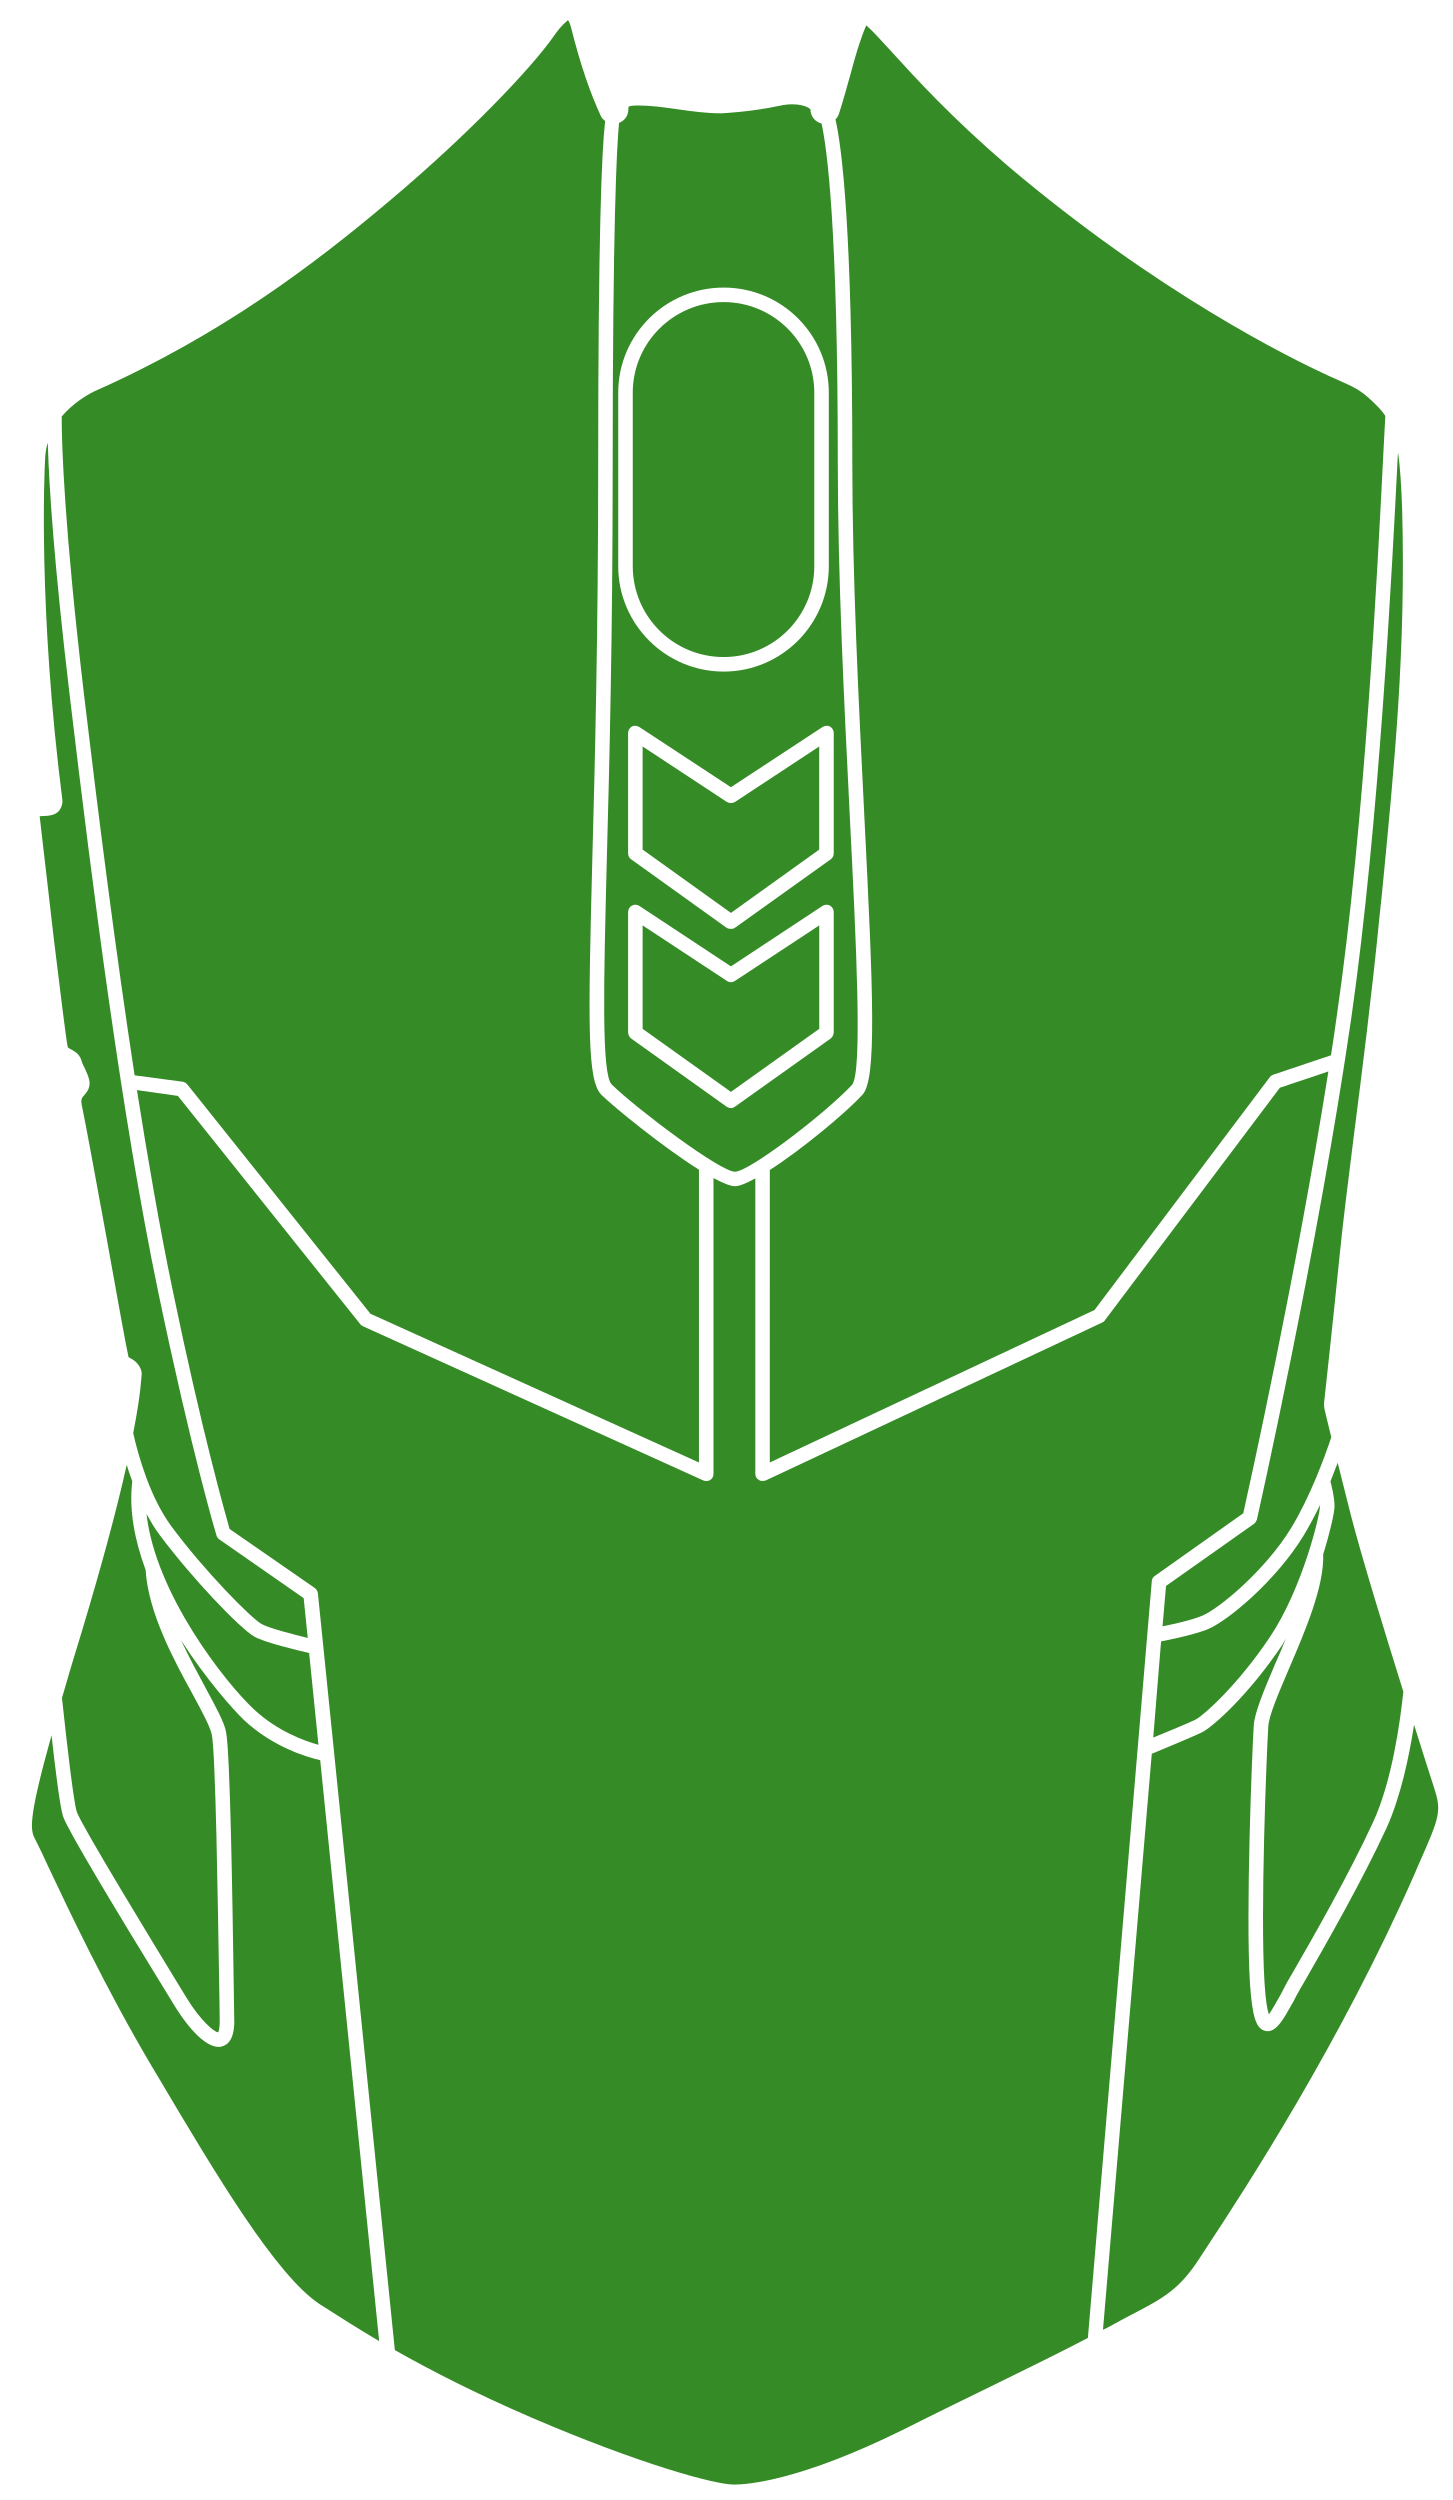
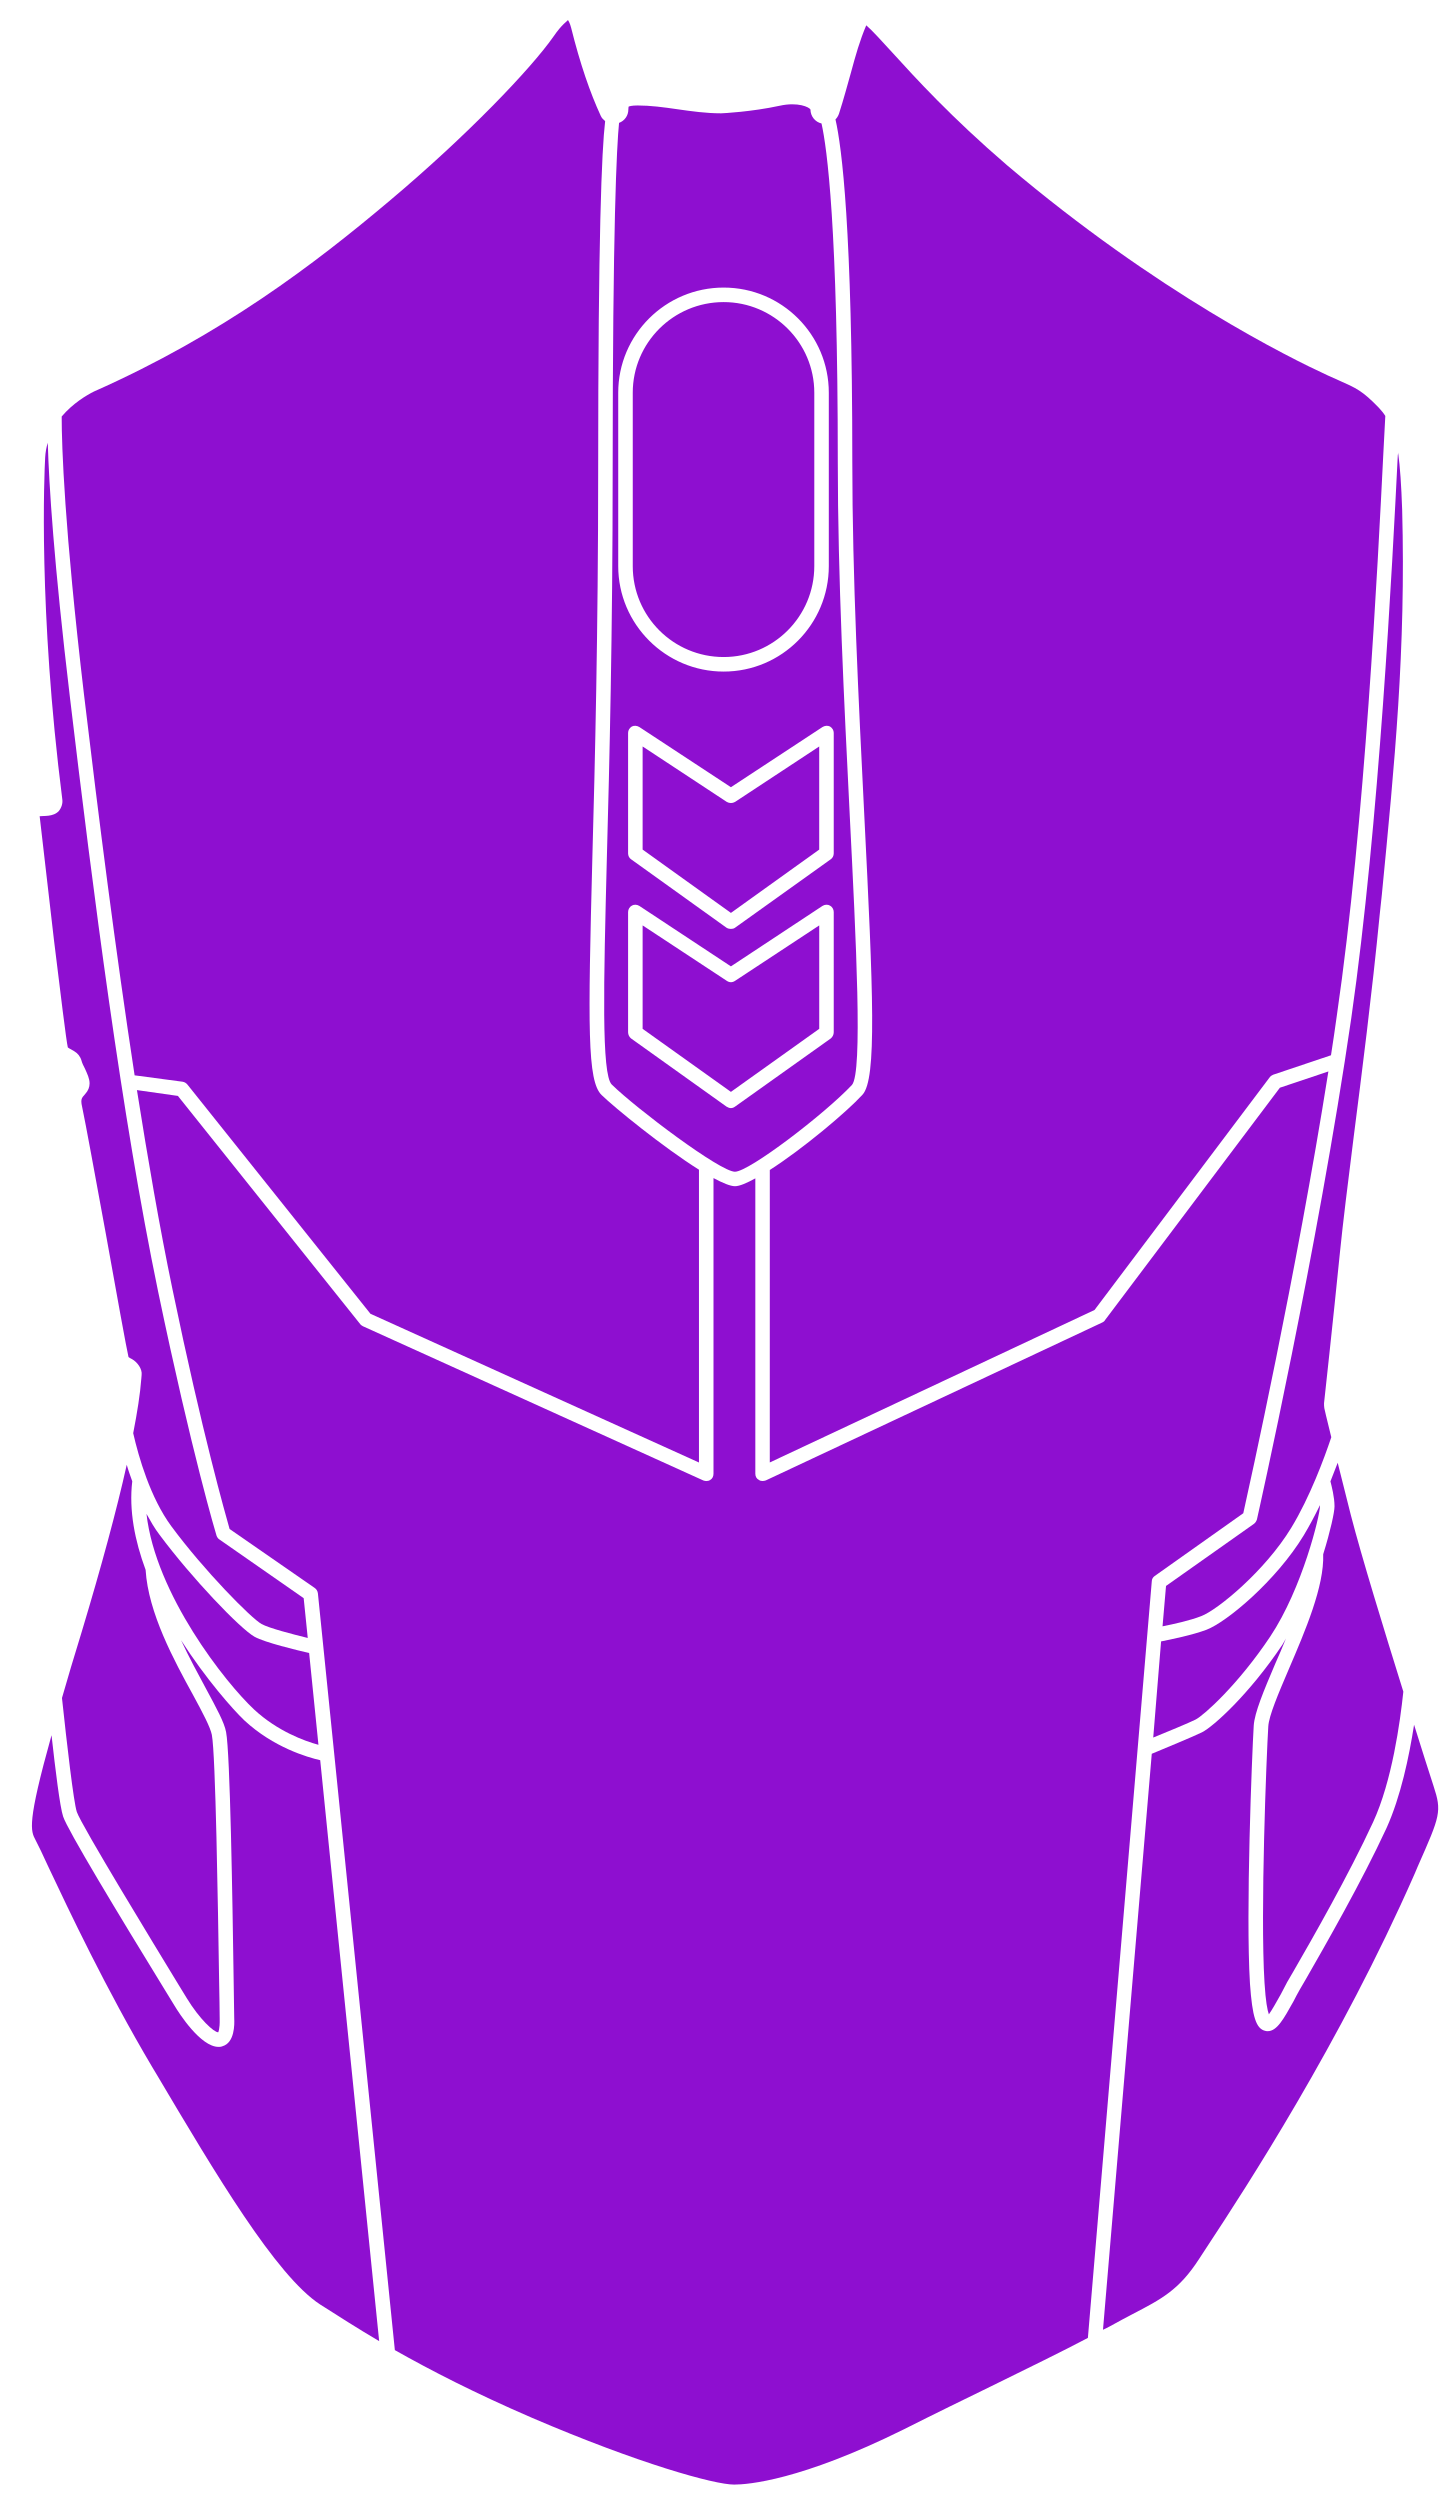
- <svg xmlns="http://www.w3.org/2000/svg" width="280pt" height="482pt" version="1.1" viewBox="0 0 280 482" id="svg380" fill="#358B26">
+ <svg xmlns="http://www.w3.org/2000/svg" width="280pt" height="482pt" version="1.1" viewBox="0 0 280 482" id="svg380" fill="#8E0FD0">
  <defs id="defs350">
    <symbol id="u" overflow="visible">
      <path d="m 18.766,-1.125 c -0.969,0.5 -1.98,0.875 -3.031,1.125 -1.043,0.258 -2.137,0.391 -3.281,0.391 -3.398,0 -6.09,-0.945 -8.078,-2.844 -1.992,-1.906 -2.984,-4.484 -2.984,-7.734 0,-3.258 0.992,-5.836 2.984,-7.734 1.988,-1.906 4.68,-2.859 8.078,-2.859 1.145,0 2.238,0.133 3.281,0.391 1.051,0.25 2.062,0.625 3.031,1.125 v 4.219 c -0.98,-0.656 -1.945,-1.141 -2.891,-1.453 -0.949,-0.312 -1.949,-0.469 -3,-0.469 -1.875,0 -3.352,0.605 -4.422,1.812 -1.074,1.199 -1.609,2.856 -1.609,4.969 0,2.106 0.535,3.762 1.609,4.969 1.07,1.199 2.547,1.797 4.422,1.797 1.051,0 2.051,-0.148 3,-0.453 0.945,-0.312 1.91,-0.801 2.891,-1.469 z" id="path287" />
    </symbol>
    <symbol id="b" overflow="visible">
      <path d="m 13.734,-11.141 c -0.438,-0.195 -0.871,-0.344 -1.297,-0.438 -0.418,-0.102 -0.84,-0.156 -1.266,-0.156 -1.262,0 -2.231,0.406 -2.906,1.219 -0.68,0.805 -1.016,1.953 -1.016,3.453 v 7.062 H 2.359 v -15.312 h 4.891 v 2.516 c 0.625,-1 1.344,-1.727 2.156,-2.188 0.82,-0.469 1.801,-0.703 2.938,-0.703 0.164,0 0.344,0.012 0.531,0.031 0.195,0.012 0.477,0.039 0.844,0.078 z" id="path290" />
    </symbol>
    <symbol id="a" overflow="visible">
      <path d="m 17.641,-7.703 v 1.406 H 6.188 c 0.125,1.148 0.539,2.008 1.25,2.578 0.707,0.574 1.703,0.859 2.984,0.859 1.031,0 2.082,-0.148 3.156,-0.453 1.082,-0.312 2.191,-0.773 3.328,-1.391 v 3.766 c -1.156,0.438 -2.312,0.766 -3.469,0.984 -1.156,0.227 -2.312,0.344 -3.469,0.344 -2.773,0 -4.93,-0.703 -6.469,-2.109 -1.531,-1.406 -2.297,-3.379 -2.297,-5.922 0,-2.5 0.754,-4.461 2.266,-5.891 1.508,-1.438 3.582,-2.156 6.219,-2.156 2.406,0 4.332,0.73 5.781,2.188 1.445,1.449 2.172,3.383 2.172,5.797 z m -5.031,-1.625 c 0,-0.926 -0.273,-1.672 -0.812,-2.234 -0.543,-0.57 -1.25,-0.859 -2.125,-0.859 -0.949,0 -1.719,0.266 -2.312,0.797 -0.594,0.531 -0.965,1.297 -1.109,2.297 z" id="path293" />
    </symbol>
    <symbol id="k" overflow="visible">
      <path d="m 9.219,-6.891 c -1.023,0 -1.793,0.172 -2.312,0.516 -0.512,0.344 -0.766,0.855 -0.766,1.531 0,0.625 0.207,1.117 0.625,1.469 0.414,0.344 0.988,0.516 1.719,0.516 0.926,0 1.703,-0.328 2.328,-0.984 0.633,-0.664 0.953,-1.492 0.953,-2.484 v -0.562 z m 7.469,-1.844 V 0 h -4.922 v -2.266 c -0.656,0.93 -1.398,1.605 -2.219,2.031 -0.824,0.414 -1.824,0.625 -3,0.625 -1.586,0 -2.871,-0.457 -3.859,-1.375 -0.992,-0.926 -1.484,-2.129 -1.484,-3.609 0,-1.789 0.613,-3.102 1.844,-3.938 1.238,-0.844 3.18,-1.266 5.828,-1.266 h 2.891 v -0.391 c 0,-0.77 -0.309,-1.332 -0.922,-1.688 -0.617,-0.363 -1.57,-0.547 -2.859,-0.547 -1.055,0 -2.031,0.105 -2.938,0.312 -0.898,0.211 -1.73,0.523 -2.5,0.938 v -3.734 c 1.039,-0.25 2.086,-0.441 3.141,-0.578 1.062,-0.133 2.125,-0.203 3.188,-0.203 2.758,0 4.75,0.547 5.969,1.641 1.227,1.086 1.844,2.856 1.844,5.312 z" id="path296" />
    </symbol>
    <symbol id="d" overflow="visible">
      <path d="m 7.703,-19.656 v 4.344 H 12.75 v 3.5 H 7.703 v 6.5 c 0,0.711 0.141,1.188 0.422,1.438 0.281,0.25 0.836,0.375 1.672,0.375 h 2.516 v 3.5 h -4.188 c -1.938,0 -3.312,-0.398 -4.125,-1.203 -0.805,-0.812 -1.203,-2.18 -1.203,-4.109 v -6.5 h -2.422 v -3.5 h 2.422 v -4.344 z" id="path299" />
    </symbol>
    <symbol id="j" overflow="visible">
      <path d="m 12.766,-13.078 v -8.203 h 4.922 V -1e-4 H 12.766 v -2.219 c -0.668,0.906 -1.406,1.57 -2.219,1.984 -0.813,0.414 -1.758,0.625 -2.828,0.625 -1.887,0 -3.434,-0.75 -4.641,-2.25 -1.211,-1.5 -1.812,-3.426 -1.812,-5.781 0,-2.363 0.602,-4.297 1.812,-5.797 1.207,-1.5 2.754,-2.25 4.641,-2.25 1.062,0 2,0.215 2.812,0.641 0.82,0.43 1.566,1.086 2.234,1.969 z m -3.219,9.922 c 1.039,0 1.836,-0.379 2.391,-1.141 0.551,-0.77 0.828,-1.883 0.828,-3.344 0,-1.457 -0.277,-2.566 -0.828,-3.328 -0.555,-0.77 -1.352,-1.156 -2.391,-1.156 -1.043,0 -1.84,0.387 -2.391,1.156 -0.555,0.762 -0.828,1.871 -0.828,3.328 0,1.461 0.273,2.574 0.828,3.344 0.551,0.762 1.348,1.141 2.391,1.141 z" id="path302" />
    </symbol>
    <symbol id="i" overflow="visible">
      <path d="m 10.5,-3.156 c 1.051,0 1.852,-0.379 2.406,-1.141 0.551,-0.77 0.828,-1.883 0.828,-3.344 0,-1.457 -0.277,-2.566 -0.828,-3.328 -0.555,-0.77 -1.355,-1.156 -2.406,-1.156 -1.055,0 -1.859,0.387 -2.422,1.156 -0.555,0.773 -0.828,1.883 -0.828,3.328 0,1.449 0.273,2.559 0.828,3.328 0.562,0.773 1.367,1.156 2.422,1.156 z m -3.25,-9.922 c 0.676,-0.883 1.422,-1.539 2.234,-1.969 0.82,-0.426 1.766,-0.641 2.828,-0.641 1.895,0 3.445,0.75 4.656,2.25 1.207,1.5 1.812,3.434 1.812,5.797 0,2.356 -0.605,4.281 -1.812,5.781 -1.211,1.5 -2.762,2.25 -4.656,2.25 -1.062,0 -2.008,-0.211 -2.828,-0.625 C 8.672,-0.66 7.926,-1.32 7.25,-2.219 V -2e-5 H 2.359 v -21.281 H 7.25 Z" id="path305" />
    </symbol>
    <symbol id="h" overflow="visible">
      <path d="m 0.344,-15.312 h 4.891 l 4.125,10.391 3.5,-10.391 h 4.891 l -6.438,16.766 c -0.648,1.695 -1.402,2.883 -2.266,3.562 -0.867,0.688 -2,1.031 -3.406,1.031 H 2.797 V 2.829 h 1.531 c 0.832,0 1.438,-0.137 1.812,-0.406 C 6.523,2.161 6.82,1.692 7.031,1.016 L 7.172,0.595 Z" id="path308" />
    </symbol>
    <symbol id="g" overflow="visible">
      <path d="M 14.953,-3.719 H 6.734 L 5.422,0 H 0.141 L 7.703,-20.406 h 6.266 L 21.531,0 H 16.25 Z M 8.047,-7.5 h 5.578 l -2.781,-8.125 z" id="path311" />
    </symbol>
    <symbol id="t" overflow="visible">
      <path d="M 2.359,-21.281 H 7.25 V 0 H 2.359 Z" id="path314" />
    </symbol>
    <symbol id="c" overflow="visible">
      <path d="m 9.641,-12.188 c -1.086,0 -1.914,0.391 -2.484,1.172 -0.574,0.781 -0.859,1.906 -0.859,3.375 0,1.469 0.285,2.594 0.859,3.375 0.57,0.773 1.398,1.156 2.484,1.156 1.062,0 1.875,-0.383 2.438,-1.156 0.57,-0.781 0.859,-1.906 0.859,-3.375 0,-1.469 -0.289,-2.594 -0.859,-3.375 -0.562,-0.781 -1.375,-1.172 -2.438,-1.172 z m 0,-3.5 c 2.633,0 4.691,0.715 6.172,2.141 1.477,1.418 2.219,3.387 2.219,5.906 0,2.512 -0.742,4.481 -2.219,5.906 C 14.332,-0.317 12.273,0.39 9.641,0.39 6.992,0.39 4.926,-0.317 3.438,-1.735 1.945,-3.161 1.203,-5.13 1.203,-7.641 c 0,-2.519 0.742,-4.488 2.234,-5.906 1.488,-1.426 3.555,-2.141 6.203,-2.141 z" id="path317" />
    </symbol>
    <symbol id="f" overflow="visible">
      <path d="M 17.75,-9.328 V 0 h -4.922 v -7.141 c 0,-1.32 -0.031,-2.234 -0.094,-2.734 -0.062,-0.5 -0.168,-0.867 -0.312,-1.109 -0.188,-0.312 -0.449,-0.555 -0.781,-0.734 -0.324,-0.176 -0.695,-0.266 -1.109,-0.266 -1.023,0 -1.824,0.398 -2.406,1.188 -0.586,0.781 -0.875,1.871 -0.875,3.266 V -1e-4 H 2.359 v -15.312 H 7.25 v 2.234 c 0.738,-0.883 1.52,-1.539 2.344,-1.969 0.832,-0.426 1.75,-0.641 2.75,-0.641 1.77,0 3.113,0.547 4.031,1.641 0.914,1.086 1.375,2.656 1.375,4.719 z" id="path320" />
    </symbol>
    <symbol id="e" overflow="visible">
      <path d="m 12.422,-21.281 v 3.219 H 9.719 c -0.688,0 -1.172,0.125 -1.453,0.375 -0.273,0.25 -0.406,0.688 -0.406,1.312 v 1.062 h 4.188 v 3.5 H 7.86 V -2e-4 h -4.891 v -11.812 h -2.438 v -3.5 h 2.438 v -1.062 c 0,-1.664 0.461,-2.898 1.391,-3.703 0.926,-0.801 2.367,-1.203 4.328,-1.203 z" id="path323" />
    </symbol>
    <symbol id="s" overflow="visible">
      <path d="m 0.422,-15.312 h 4.891 l 3.828,10.578 3.797,-10.578 h 4.906 L 11.812,0 h -5.375 z" id="path326" />
    </symbol>
    <symbol id="r" overflow="visible">
      <path d="m 16.547,-12.766 c 0.613,-0.945 1.348,-1.672 2.203,-2.172 0.852,-0.5 1.789,-0.75 2.812,-0.75 1.758,0 3.098,0.547 4.016,1.641 0.926,1.086 1.391,2.656 1.391,4.719 V -4e-4 h -4.922 v -7.984 -0.359 c 0.008,-0.133 0.016,-0.32 0.016,-0.562 0,-1.082 -0.164,-1.863 -0.484,-2.344 -0.312,-0.488 -0.824,-0.734 -1.531,-0.734 -0.93,0 -1.648,0.387 -2.156,1.156 -0.512,0.762 -0.773,1.867 -0.781,3.312 v 7.516 h -4.922 v -7.984 c 0,-1.695 -0.148,-2.785 -0.438,-3.266 -0.293,-0.488 -0.812,-0.734 -1.562,-0.734 -0.938,0 -1.664,0.387 -2.172,1.156 -0.512,0.762 -0.766,1.859 -0.766,3.297 v 7.531 h -4.922 v -15.312 h 4.922 v 2.234 c 0.602,-0.863 1.289,-1.516 2.062,-1.953 0.781,-0.438 1.641,-0.656 2.578,-0.656 1.062,0 2,0.258 2.812,0.766 0.812,0.512 1.426,1.23 1.844,2.156 z" id="path329" />
    </symbol>
    <symbol id="q" overflow="visible">
      <path d="M 17.75,-9.328 V 0 h -4.922 v -7.109 c 0,-1.344 -0.031,-2.266 -0.094,-2.766 -0.062,-0.5 -0.168,-0.867 -0.312,-1.109 -0.188,-0.312 -0.449,-0.555 -0.781,-0.734 -0.324,-0.176 -0.695,-0.266 -1.109,-0.266 -1.023,0 -1.824,0.398 -2.406,1.188 -0.586,0.781 -0.875,1.871 -0.875,3.266 V -1e-4 H 2.359 v -21.281 H 7.25 v 8.203 c 0.738,-0.883 1.52,-1.539 2.344,-1.969 0.832,-0.426 1.75,-0.641 2.75,-0.641 1.77,0 3.113,0.547 4.031,1.641 0.914,1.086 1.375,2.656 1.375,4.719 z" id="path332" />
    </symbol>
    <symbol id="p" overflow="visible">
      <path d="m 2.578,-20.406 h 5.875 l 7.422,14 v -14 h 4.984 V 0 h -5.875 L 7.562,-14 V 0 H 2.578 Z" id="path335" />
    </symbol>
    <symbol id="o" overflow="visible">
      <path d="m 2.188,-5.969 v -9.344 h 4.922 v 1.531 c 0,0.836 -0.008,1.875 -0.016,3.125 -0.012,1.25 -0.016,2.086 -0.016,2.5 0,1.242 0.031,2.133 0.094,2.672 0.07,0.543 0.18,0.934 0.328,1.172 0.207,0.324 0.473,0.574 0.797,0.75 0.32,0.168 0.691,0.25 1.109,0.25 1.02,0 1.82,-0.391 2.406,-1.172 0.582,-0.781 0.875,-1.867 0.875,-3.266 v -7.562 h 4.891 V -6e-4 H 12.688 V -2.219 C 11.945,-1.321 11.164,-0.661 10.344,-0.235 9.519,0.179 8.609,0.39 7.609,0.39 5.848,0.39 4.504,-0.149 3.578,-1.235 2.648,-2.317 2.188,-3.895 2.188,-5.969 Z" id="path338" />
    </symbol>
    <symbol id="n" overflow="visible">
      <path d="m 2.578,-20.406 h 8.734 c 2.594,0 4.582,0.578 5.969,1.734 1.395,1.148 2.094,2.789 2.094,4.922 0,2.137 -0.699,3.781 -2.094,4.938 -1.387,1.156 -3.375,1.734 -5.969,1.734 H 7.828 V 3e-4 h -5.25 z m 5.25,3.812 v 5.703 H 10.75 c 1.02,0 1.805,-0.25 2.359,-0.75 0.562,-0.5 0.844,-1.203 0.844,-2.109 0,-0.914 -0.281,-1.617 -0.844,-2.109 -0.555,-0.488 -1.34,-0.734 -2.359,-0.734 z" id="path341" />
    </symbol>
    <symbol id="m" overflow="visible">
      <path d="M 2.359,-15.312 H 7.25 v 15.031 c 0,2.051 -0.496,3.617 -1.484,4.703 -0.98,1.082 -2.406,1.625 -4.281,1.625 H -0.938 V 2.828 h 0.859 c 0.926,0 1.562,-0.211 1.906,-0.625 0.352,-0.418 0.531,-1.246 0.531,-2.484 z m 0,-5.969 H 7.25 v 4 H 2.359 Z" id="path344" />
    </symbol>
    <symbol id="l" overflow="visible">
      <path d="m 14.719,-14.828 v 3.984 c -0.656,-0.457 -1.324,-0.797 -2,-1.016 -0.668,-0.219 -1.359,-0.328 -2.078,-0.328 -1.367,0 -2.434,0.402 -3.203,1.203 -0.762,0.793 -1.141,1.906 -1.141,3.344 0,1.43 0.379,2.543 1.141,3.344 0.77,0.793 1.836,1.188 3.203,1.188 0.758,0 1.484,-0.109 2.172,-0.328 0.688,-0.227 1.32,-0.566 1.906,-1.016 v 4 c -0.762,0.281 -1.539,0.488 -2.328,0.625 -0.781,0.145 -1.574,0.219 -2.375,0.219 -2.762,0 -4.922,-0.707 -6.484,-2.125 -1.555,-1.414 -2.328,-3.383 -2.328,-5.906 0,-2.531 0.773,-4.504 2.328,-5.922 1.562,-1.414 3.723,-2.125 6.484,-2.125 0.801,0 1.594,0.074 2.375,0.219 0.781,0.137 1.555,0.352 2.328,0.641 z" id="path347" />
    </symbol>
  </defs>
  <g id="g378" transform="translate(-211.0946,-38.73341)">
    <path d="m 225.9,388.06 c -0.617,-1.902 -1.902,-13.047 -2.856,-21.953 1.062,-3.695 2.297,-7.894 3.809,-12.77 3.809,-12.656 6.719,-23.406 8.68,-32.199 0.281,1.062 0.672,2.07 1.062,3.191 -0.672,5.602 0.504,11.48 2.574,17.078 0.504,8.289 5.488,17.473 9.184,24.191 1.793,3.305 3.305,6.16 3.586,7.617 0.727,3.754 1.176,33.098 1.398,47.207 0.055,3.305 0.113,5.938 0.113,7.504 0.055,2.07 -0.281,2.633 -0.281,2.633 -0.84,0 -3.586,-2.519 -6.047,-6.551 l -1.68,-2.742 c -4.59,-7.559 -18.645,-30.574 -19.543,-33.207 z" id="path352" />
    <path d="m 235.87,300.37 c -0.281,-1.062 -2.465,-13.105 -4.367,-23.742 -2.07,-11.312 -4.031,-21.953 -4.426,-23.742 -0.504,-2.238 -0.391,-2.297 0.504,-3.305 0.504,-0.559 0.785,-1.23 0.785,-1.961 0,-0.953 -0.449,-1.848 -0.895,-2.856 -0.281,-0.504 -0.559,-1.121 -0.672,-1.566 -0.223,-0.785 -0.727,-1.398 -1.398,-1.793 -0.953,-0.504 -1.23,-0.727 -1.23,-0.727 -0.281,-1.121 -1.457,-10.754 -2.688,-20.832 -1.176,-10.078 -2.406,-20.719 -2.742,-23.742 0.672,-0.113 2.633,0.168 3.695,-1.008 0.504,-0.617 0.785,-1.457 0.672,-2.238 -4.648,-36.512 -3.473,-63 -3.305,-65.91 0.055,-1.008 0.223,-1.961 0.504,-2.856 0.223,8.062 1.176,23.129 4.258,49 4.481,37.633 9.969,80.641 17.023,114.69 6.496,31.191 11.199,46.871 11.258,47.039 0.113,0.281 0.281,0.559 0.559,0.727 l 16.238,11.312 0.785,7.672 c -2.969,-0.727 -7.504,-1.902 -8.902,-2.688 -1.961,-1.062 -11.09,-10.305 -17.414,-18.871 -4.031,-5.488 -6.273,-13.273 -7.336,-17.922 0.785,-4.031 1.344,-7.559 1.566,-10.527 l 0.055,-0.672 c 0.168,-1.176 -0.84,-2.519 -1.848,-3.078 -0.23,-0.121 -0.566,-0.289 -0.68,-0.402 z" id="path354" />
    <path d="m 260.17,354.3 c 2.016,1.121 8.121,2.574 10.527,3.137 l 1.793,17.695 c -2.688,-0.727 -7.894,-2.633 -12.375,-6.777 -5.543,-5.152 -19.039,-22.289 -20.777,-37.742 0.785,1.398 1.566,2.801 2.519,4.031 6.16,8.289 15.512,18.086 18.312,19.656 z" id="path356" />
    <path d="m 272.83,378.1 11.367,112 c -4.199,-2.465 -7.84,-4.816 -11.367,-7.055 -8.512,-5.543 -20.215,-25.258 -31.527,-44.352 l -0.84,-1.398 c -8.961,-15.121 -16.129,-30.352 -19.992,-38.527 -1.176,-2.574 -2.07,-4.426 -2.519,-5.266 -0.953,-1.793 -1.68,-3.191 3.078,-20.215 0.727,6.551 1.625,13.887 2.238,15.68 0.84,2.574 10.473,18.535 19.824,33.77 l 1.68,2.742 c 0.84,1.398 4.984,7.894 8.457,7.894 0.223,0 0.449,0 0.727,-0.113 2.406,-0.672 2.352,-4.258 2.297,-5.375 l -0.113,-7.504 c -0.223,-15.289 -0.672,-43.68 -1.457,-47.711 -0.336,-1.848 -1.848,-4.594 -3.863,-8.344 -1.512,-2.801 -3.246,-5.992 -4.816,-9.352 4.816,7.504 10.023,13.383 12.207,15.457 5.606,5.203 12.156,7.106 14.621,7.668 z" id="path358" />
    <path d="m 227.3,172.74 c -3.809,-32.367 -4.312,-47.992 -4.312,-53.703 2.129,-2.519 4.762,-4.09 6.215,-4.816 24.754,-10.977 42.672,-24.695 56.953,-36.734 15.062,-12.656 27.328,-25.535 31.641,-31.695 1.68,-2.465 2.742,-3.023 2.801,-3.191 0.113,0.168 0.391,0.617 0.617,1.512 1.734,6.945 3.641,12.488 5.711,16.969 0.168,0.391 0.504,0.727 0.84,1.008 -0.672,5.769 -1.344,21.895 -1.344,67.594 0,30.855 -0.617,56.055 -1.121,74.426 -0.84,32.648 -1.008,43.062 1.793,45.754 2.465,2.406 11.816,10.023 18.762,14.391 v 56.449 l -63.336,-28.672 -35.281,-44.184 c -0.223,-0.281 -0.559,-0.504 -0.953,-0.559 l -9.238,-1.23 c -3.699,-24.203 -6.945,-49.793 -9.746,-73.316 z" id="path360" />
    <path d="m 352.8,193.35 16.238,-10.695 v 19.879 l -17.023,12.207 -17.023,-12.207 v -19.879 l 16.238,10.695 c 0.504,0.281 1.066,0.281 1.57,0 z" id="path362" />
    <path d="m 352.8,227.85 c -0.504,0.336 -1.062,0.336 -1.566,0 l -16.238,-10.695 v 19.938 l 17.023,12.152 17.023,-12.152 v -19.938 z m 0,0 c -0.504,0.336 -1.062,0.336 -1.566,0 l -16.238,-10.695 v 19.938 l 17.023,12.152 17.023,-12.152 v -19.938 z m 22.117,-32.09 c -1.062,-21.449 -2.297,-45.754 -2.297,-67.984 0,-45.305 -2.07,-60.48 -3.137,-65.238 -1.23,-0.281 -2.129,-1.398 -2.129,-2.688 -0.223,-0.449 -2.406,-1.512 -5.938,-0.727 -5.434,1.176 -10.977,1.457 -11.258,1.457 h -0.113 c -2.801,0 -5.602,-0.391 -8.344,-0.785 -2.688,-0.391 -5.207,-0.727 -7.672,-0.727 -1.176,0 -1.625,0.168 -1.734,0.223 0,0 -0.055,0.223 -0.055,0.559 0,1.176 -0.727,2.184 -1.793,2.574 -0.449,4.594 -1.23,19.488 -1.23,67.258 0,30.91 -0.617,56.113 -1.121,74.48 -0.617,24.246 -1.062,41.719 0.953,43.68 4.762,4.648 20.887,16.801 23.742,16.801 2.742,0 17.305,-11.145 22.566,-16.742 2.082,-2.41 0.793,-27.723 -0.441,-52.141 z m -44.629,-81.309 c 0,-11.199 9.129,-20.273 20.328,-20.273 11.199,0 20.273,9.07 20.273,20.273 v 33.434 c 0,11.199 -9.07,20.328 -20.273,20.328 -11.199,0 -20.328,-9.129 -20.328,-20.328 z m 41.551,123.31 c 0,0.449 -0.223,0.895 -0.559,1.176 l -18.48,13.16 c -0.223,0.168 -0.504,0.281 -0.785,0.281 -0.281,0 -0.559,-0.113 -0.84,-0.281 l -18.426,-13.16 c -0.336,-0.281 -0.559,-0.727 -0.559,-1.176 v -23.184 c 0,-0.504 0.281,-1.008 0.727,-1.23 0.449,-0.281 1.008,-0.223 1.457,0.055 l 17.641,11.648 17.641,-11.648 c 0.449,-0.281 1.008,-0.336 1.457,-0.055 0.449,0.223 0.727,0.727 0.727,1.23 z m 0,-34.492 c 0,0.449 -0.223,0.895 -0.559,1.121 l -18.48,13.215 c -0.223,0.168 -0.504,0.223 -0.785,0.223 -0.281,0 -0.559,-0.055 -0.84,-0.223 l -18.426,-13.215 c -0.336,-0.223 -0.559,-0.672 -0.559,-1.121 v -23.238 c 0,-0.504 0.281,-0.953 0.727,-1.23 0.449,-0.223 1.008,-0.168 1.457,0.113 l 17.641,11.594 17.641,-11.594 c 0.449,-0.281 1.008,-0.336 1.457,-0.113 0.449,0.281 0.727,0.727 0.727,1.23 z m -20.609,24.582 -16.238,-10.695 v 19.938 l 17.023,12.152 17.023,-12.152 V 217.156 L 352.8,227.851 c -0.504,0.336 -1.066,0.336 -1.57,0 z m -0.613,-62.441 c 9.633,0 17.473,-7.84 17.473,-17.527 v -33.434 c 0,-9.633 -7.84,-17.473 -17.473,-17.473 -9.688,0 -17.527,7.84 -17.527,17.473 v 33.434 c -0.004,9.688 7.84,17.527 17.527,17.527 z" id="path364" />
    <path d="m 465.58,328.93 v 0.223 c 0,1.734 -3.359,15.734 -9.574,25.09 -6.16,9.238 -12.77,15.176 -14.391,16.016 -1.23,0.617 -5.543,2.406 -8.176,3.473 l 1.512,-18.535 c 1.961,-0.391 6.047,-1.23 8.734,-2.238 3.977,-1.512 13.496,-9.52 18.762,-18.199 1.117,-1.855 2.184,-3.871 3.133,-5.828 z" id="path366" />
    <path d="m 433.16,343.6 -12.32,145.88 c -4.984,2.633 -11.199,5.656 -18.594,9.297 -5.039,2.465 -10.695,5.207 -16.91,8.344 -19.879,9.855 -30.07,10.641 -32.703,10.641 -3.809,0 -18.367,-4.031 -38.977,-12.879 -11.145,-4.816 -19.488,-9.129 -26.434,-13.047 l -14.84,-145.94 c -0.055,-0.391 -0.281,-0.785 -0.617,-1.008 l -16.406,-11.367 c -0.785,-2.801 -5.207,-18.199 -11.031,-46.312 -2.465,-11.871 -4.703,-24.863 -6.832,-38.305 l 7.894,1.121 35.168,44.016 c 0.113,0.168 0.336,0.281 0.504,0.391 l 65.633,29.734 c 0.168,0.055 0.391,0.113 0.559,0.113 0.281,0 0.559,-0.055 0.785,-0.223 0.391,-0.223 0.617,-0.672 0.617,-1.176 v -57.012 c 1.793,0.953 3.246,1.566 4.144,1.566 0.895,0 2.297,-0.617 3.922,-1.512 v 56.953 c 0,0.504 0.223,0.953 0.672,1.176 0.223,0.168 0.449,0.223 0.727,0.223 0.223,0 0.391,-0.055 0.617,-0.113 l 64.902,-30.465 c 0.223,-0.113 0.391,-0.223 0.504,-0.449 l 33.711,-44.801 9.352,-3.137 c -6.215,39.312 -15.289,80.137 -16.406,85.176 l -17.078,12.098 c -0.34,0.23 -0.562,0.621 -0.562,1.016 z" id="path368" />
    <path d="m 375.42,127.78 c 0,-44.969 -2.016,-60.648 -3.246,-66.023 0.277,-0.281 0.5,-0.617 0.668,-1.066 0.953,-2.969 1.625,-5.543 2.297,-7.894 0.953,-3.527 1.734,-6.273 2.969,-9.184 1.176,1.008 3.078,3.137 4.984,5.207 4.535,4.984 11.367,12.488 22.176,21.785 29.062,24.641 54.602,37.184 61.77,40.488 l 2.129,0.953 c 3.414,1.512 4.594,2.016 7.785,5.32 0.449,0.504 0.895,1.008 1.23,1.566 -0.113,1.902 -0.223,4.426 -0.391,7.449 -1.062,21.168 -3.527,70.84 -8.961,108.19 -0.336,2.519 -0.727,5.039 -1.121,7.617 l -11.148,3.75 c -0.281,0.113 -0.504,0.281 -0.672,0.504 l -33.77,44.855 -62.609,29.398 0.004,-56.391 c 6.383,-4.09 14.785,-11.145 17.863,-14.504 2.801,-2.969 2.07,-19.711 0.336,-54.207 -1.062,-21.395 -2.293,-45.641 -2.293,-67.816 z" id="path370" />
    <path d="m 471.52,330.78 c 2.129,8.23 6.383,22.062 10.137,34.105 -0.617,5.879 -2.184,17.246 -5.824,25.145 -4.703,10.191 -11.648,22.344 -15.398,28.84 l -1.176,2.016 c -0.391,0.785 -0.84,1.566 -1.23,2.352 -0.727,1.289 -1.68,3.023 -2.297,3.863 -0.281,-0.785 -0.617,-2.465 -0.84,-6.106 -0.84,-13.609 0.391,-43.902 0.727,-49.391 0.113,-2.07 1.961,-6.383 3.922,-10.977 3.246,-7.559 6.887,-16.07 6.664,-22.23 1.398,-4.481 2.184,-8.121 2.184,-9.238 0,-1.793 -0.559,-3.922 -0.785,-4.816 0.504,-1.289 0.953,-2.465 1.398,-3.586 0.672,2.742 1.512,6.047 2.519,10.023 z" id="path372" />
    <path d="m 471.63,234.96 c 5.375,-37.465 7.894,-87.191 8.961,-108.47 0.055,-0.168 0.055,-0.336 0.055,-0.504 0.391,2.801 0.617,6.273 0.785,11.031 0.727,26.992 -1.457,48.887 -3.922,74.258 l -0.391,3.641 c -1.512,15.512 -3.473,30.801 -5.039,43.062 -1.121,8.902 -2.07,16.52 -2.633,22.121 -1.344,13.383 -3.078,29.176 -3.078,29.176 0,0.336 0,0.617 0.055,0.953 0,0 0.391,1.793 1.344,5.602 -1.344,4.031 -4.144,11.594 -7.727,17.473 -5.039,8.289 -14.223,15.848 -17.359,17.023 -2.129,0.84 -5.434,1.566 -7.449,1.961 l 0.672,-7.785 16.969,-11.984 c 0.281,-0.223 0.449,-0.504 0.559,-0.84 0.109,-0.508 11.703,-51.918 18.199,-96.715 z" id="path374" />
    <path d="m 487.48,383.08 c 1.625,4.93 1.289,5.711 -3.023,15.457 l -0.617,1.457 c -14.336,32.648 -32.762,60.871 -39.762,71.512 l -1.793,2.742 c -3.863,5.992 -7.223,7.727 -12.824,10.641 -1.344,0.727 -2.801,1.457 -4.367,2.352 -0.391,0.223 -0.895,0.449 -1.344,0.672 l 9.406,-111.05 c 2.129,-0.895 8.121,-3.359 9.688,-4.144 2.129,-1.062 9.07,-7.281 15.512,-16.91 0.223,-0.391 0.449,-0.785 0.672,-1.176 -0.672,1.68 -1.398,3.359 -2.07,4.871 -2.238,5.266 -3.977,9.406 -4.144,11.93 -0.336,5.543 -1.566,36.008 -0.727,49.727 0.449,6.441 1.176,8.734 2.969,9.129 0.168,0.055 0.336,0.055 0.449,0.055 1.793,0 3.078,-2.352 4.984,-5.769 0.391,-0.785 0.785,-1.512 1.23,-2.297 l 1.176,-2.016 c 3.754,-6.551 10.754,-18.762 15.512,-29.062 2.742,-6.047 4.367,-13.777 5.32,-19.938 1.457,4.707 2.801,8.852 3.754,11.816 z" id="path376" />
  </g>
</svg>
